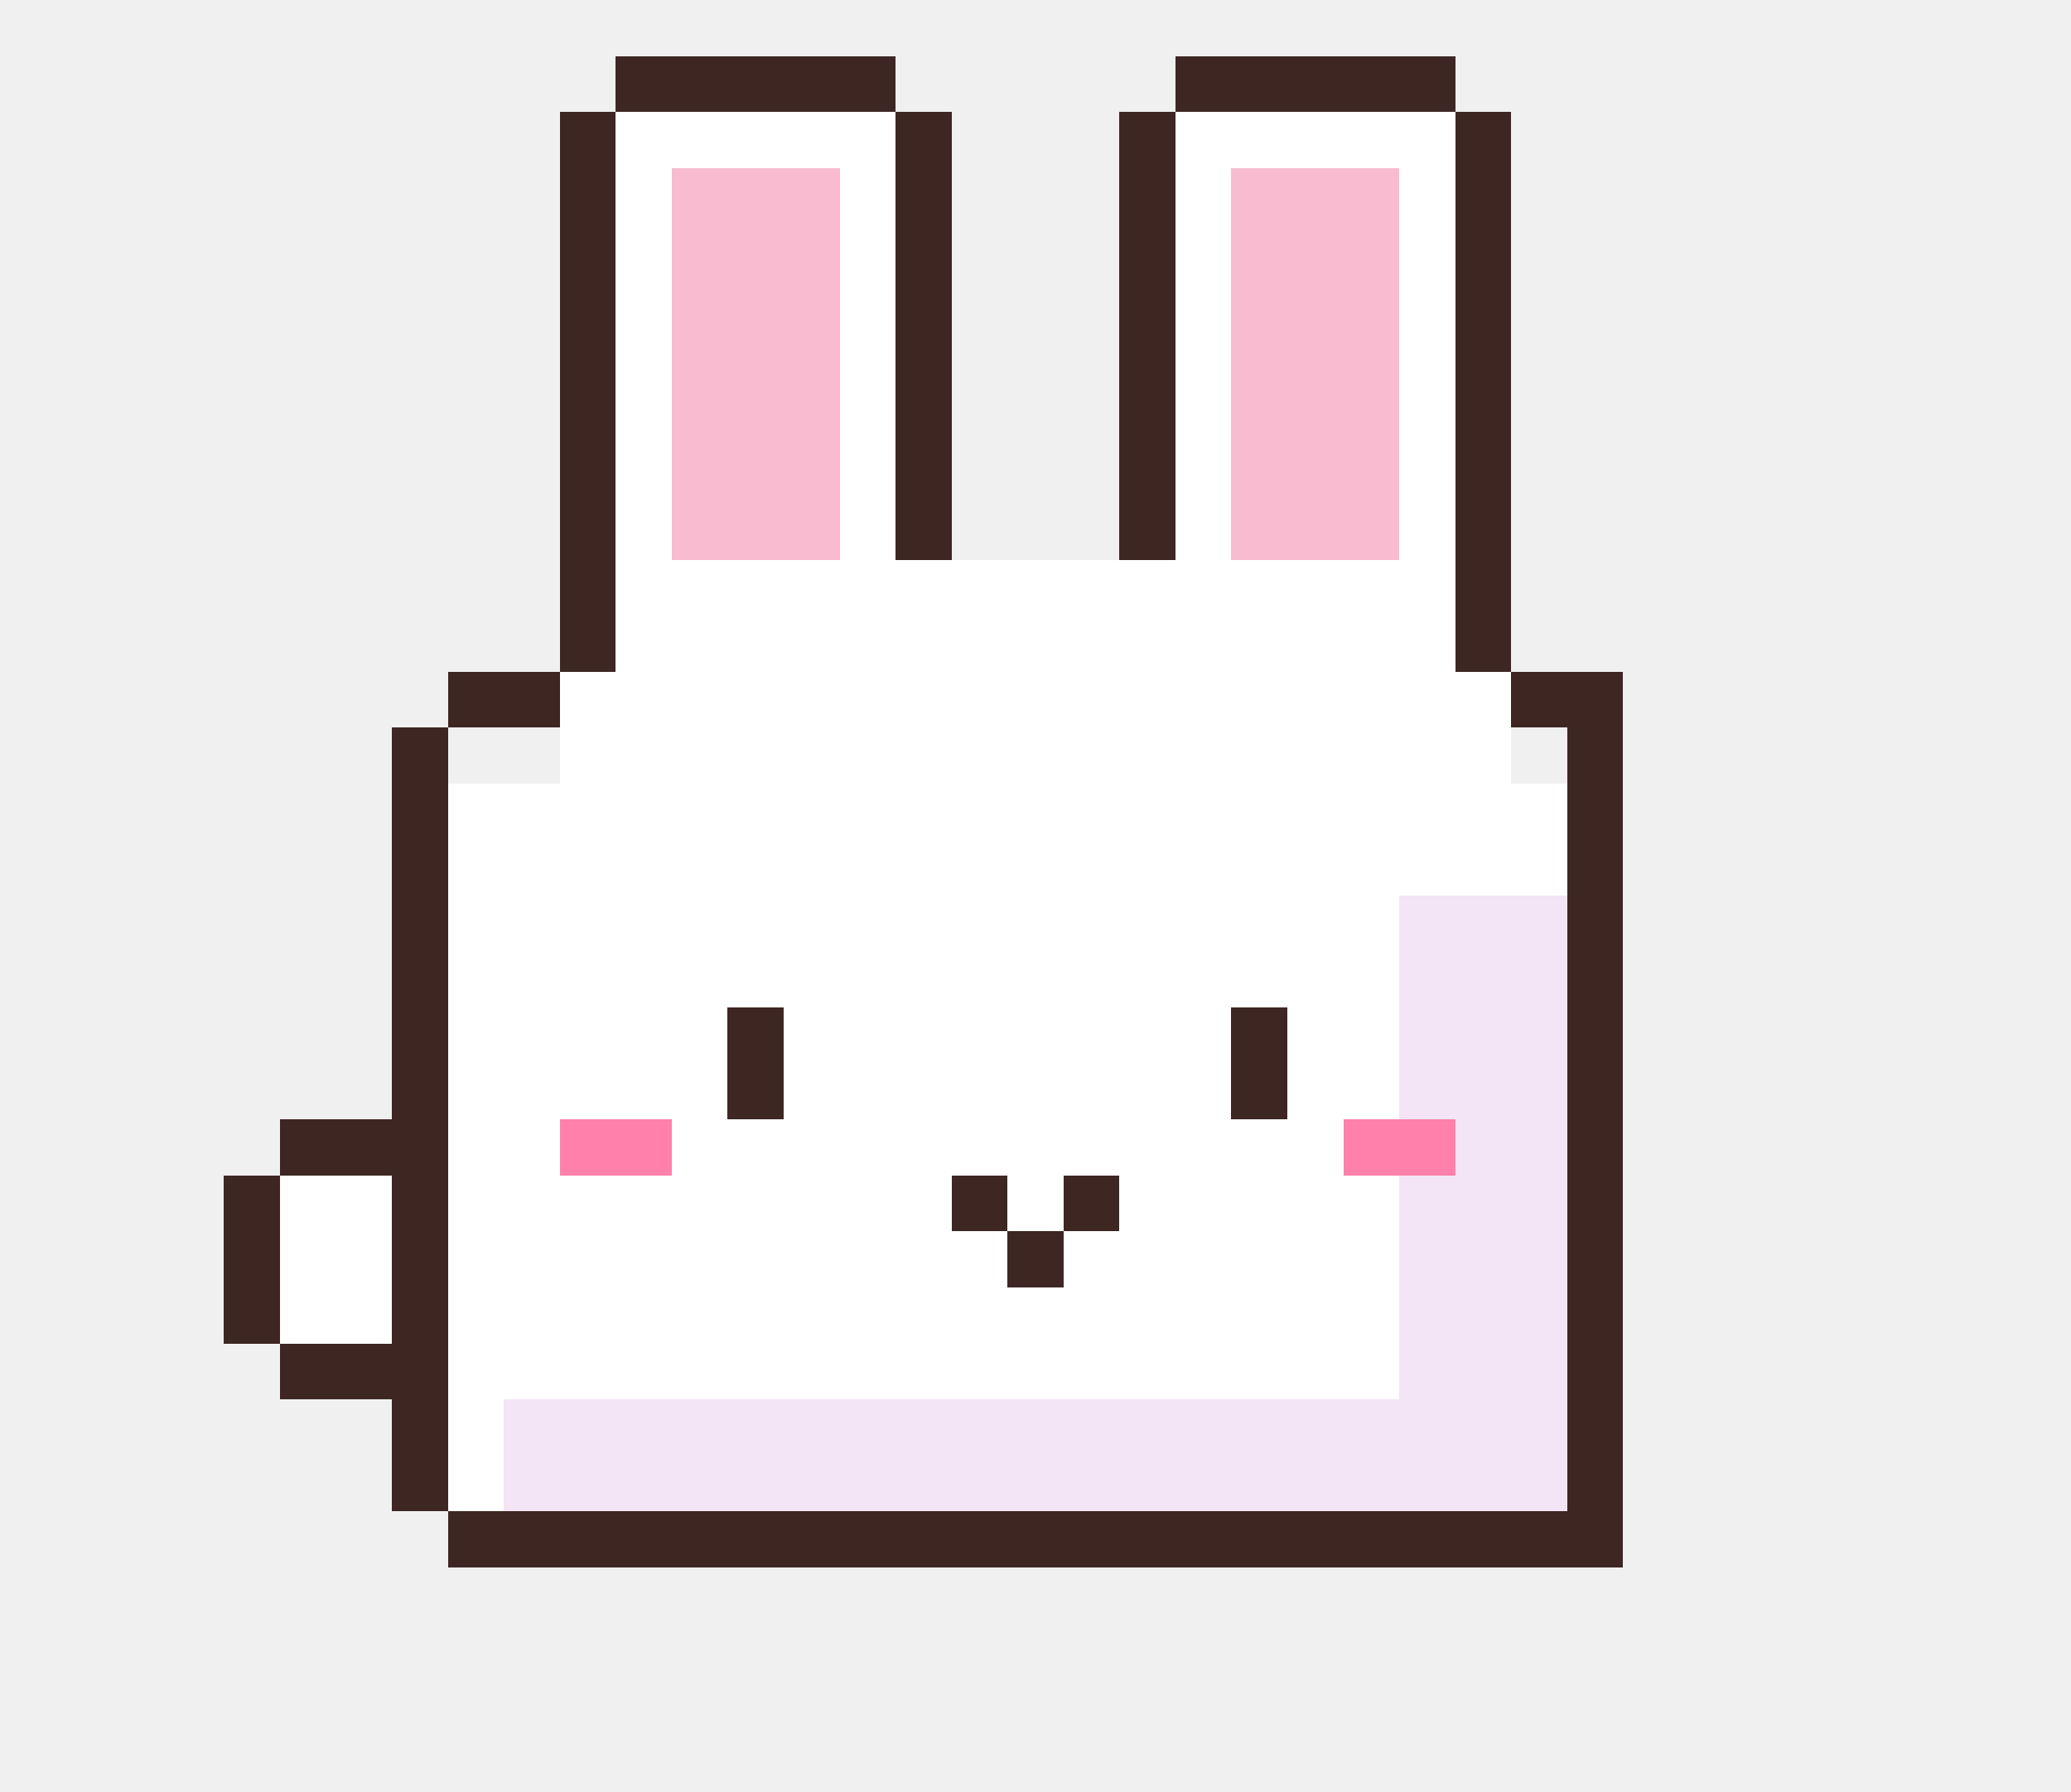
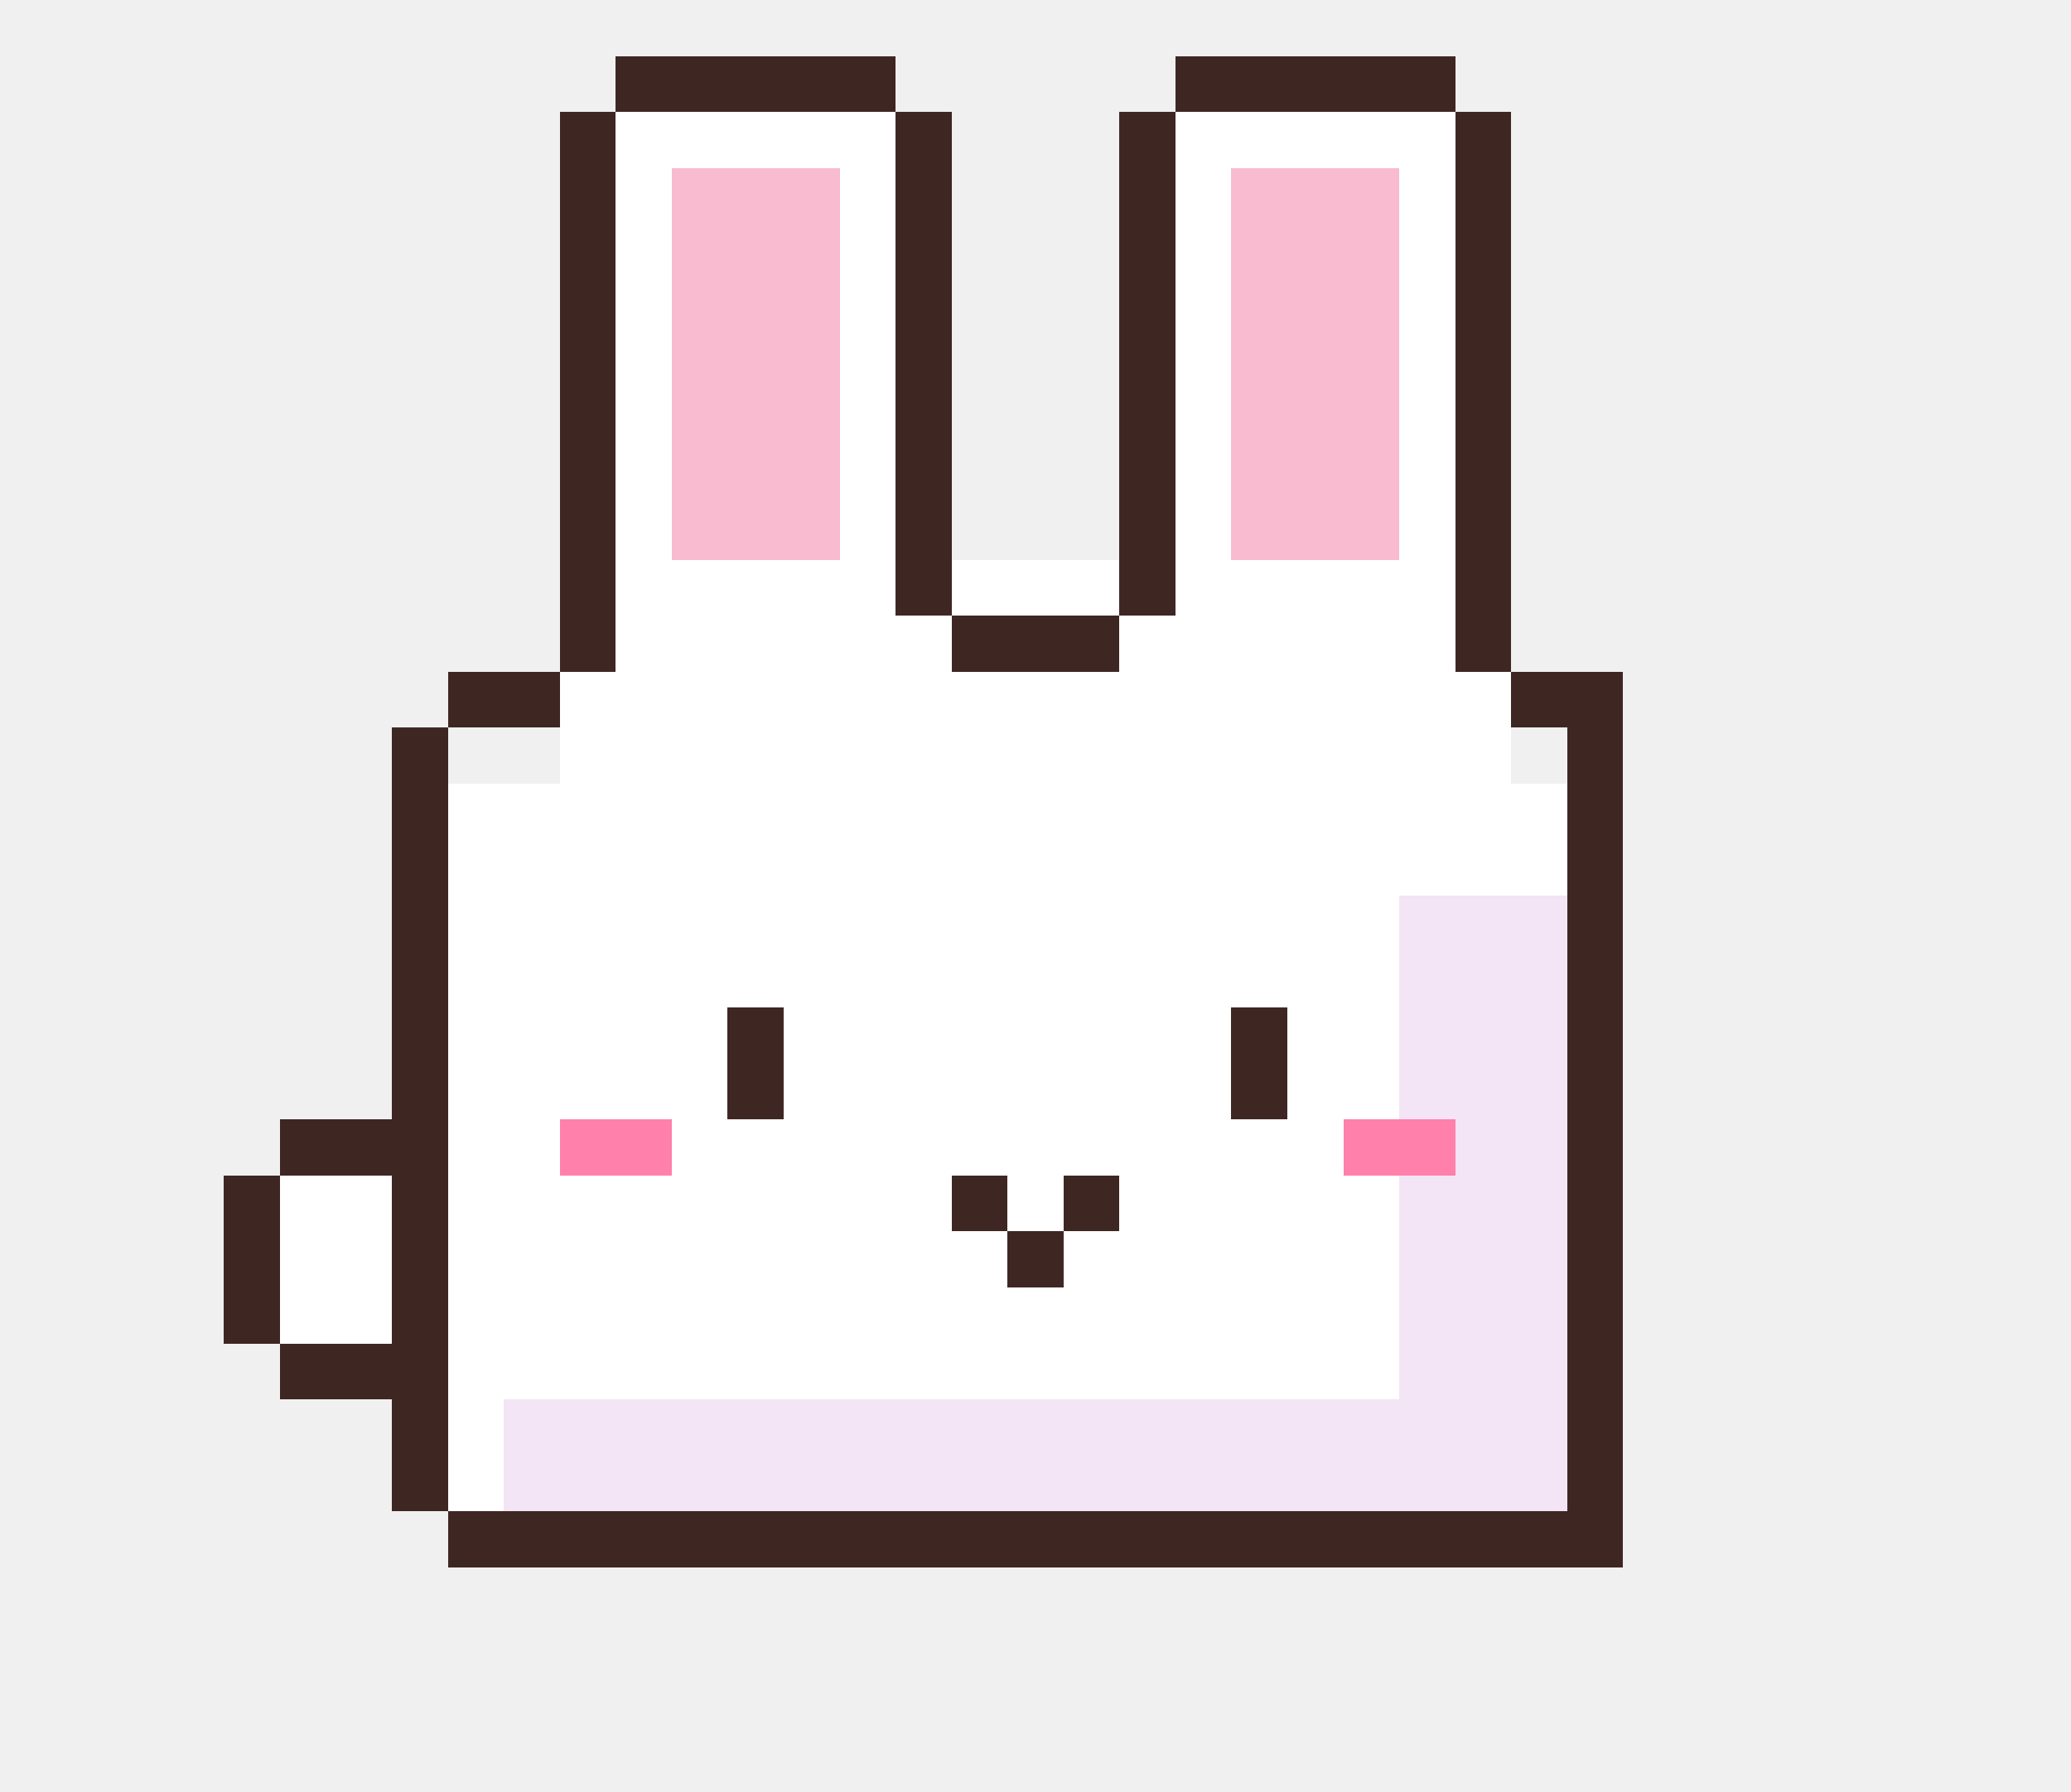
<svg xmlns="http://www.w3.org/2000/svg" width="370" height="320" viewBox="0 0 37 32" shape-rendering="crispEdges">
  <rect x="11" y="2" width="5" height="10" fill="#FFFFFF" />
  <rect x="21" y="2" width="5" height="10" fill="#FFFFFF" />
  <rect x="10" y="12" width="17" height="2" fill="#FFFFFF" />
-   <rect x="12" y="10" width="9" height="2" fill="#FFFFFF" />
+   <rect x="12" y="10" width="13" height="2" fill="#FFFFFF" />
  <rect x="8" y="14" width="21" height="13" fill="#FFFFFF" />
  <rect x="12" y="3" width="3" height="7" fill="#F8BBD0" />
  <rect x="22" y="3" width="3" height="7" fill="#F8BBD0" />
  <rect x="25" y="16" width="3" height="10" fill="#F3E5F5" />
  <rect x="9" y="25" width="20" height="2" fill="#F3E5F5" />
  <rect x="11" y="1" width="5" height="1" fill="#3E2723" />
  <rect x="21" y="1" width="5" height="1" fill="#3E2723" />
  <rect x="10" y="2" width="1" height="10" fill="#3E2723" />
-   <rect x="16" y="2" width="1" height="8" fill="#3E2723" />
-   <rect x="20" y="2" width="1" height="8" fill="#3E2723" />
+   <rect x="16" y="2" width="1" height="9" fill="#3E2723" />
+   <rect x="20" y="2" width="1" height="9" fill="#3E2723" />
  <rect x="26" y="2" width="1" height="10" fill="#3E2723" />
+   <rect x="17" y="11" width="3" height="1" fill="#3E2723" />
  <rect x="8" y="12" width="2" height="1" fill="#3E2723" />
  <rect x="27" y="12" width="2" height="1" fill="#3E2723" />
  <rect x="10" y="11" width="1" height="1" fill="#3E2723" />
  <rect x="26" y="11" width="1" height="1" fill="#3E2723" />
  <rect x="7" y="13" width="1" height="14" fill="#3E2723" />
  <rect x="28" y="13" width="1" height="14" fill="#3E2723" />
  <rect x="8" y="27" width="21" height="1" fill="#3E2723" />
  <rect x="13" y="18" width="1" height="2" fill="#3E2723" />
  <rect x="22" y="18" width="1" height="2" fill="#3E2723" />
  <rect x="18" y="22" width="1" height="1" fill="#3E2723" />
  <rect x="17" y="21" width="1" height="1" fill="#3E2723" />
  <rect x="19" y="21" width="1" height="1" fill="#3E2723" />
  <rect x="10" y="20" width="2" height="1" fill="#FF80AB" />
  <rect x="24" y="20" width="2" height="1" fill="#FF80AB" />
  <rect x="5" y="21" width="2" height="3" fill="#FFFFFF" />
  <rect x="4" y="21" width="1" height="3" fill="#3E2723" />
  <rect x="5" y="20" width="2" height="1" fill="#3E2723" />
  <rect x="5" y="24" width="2" height="1" fill="#3E2723" />
</svg>
